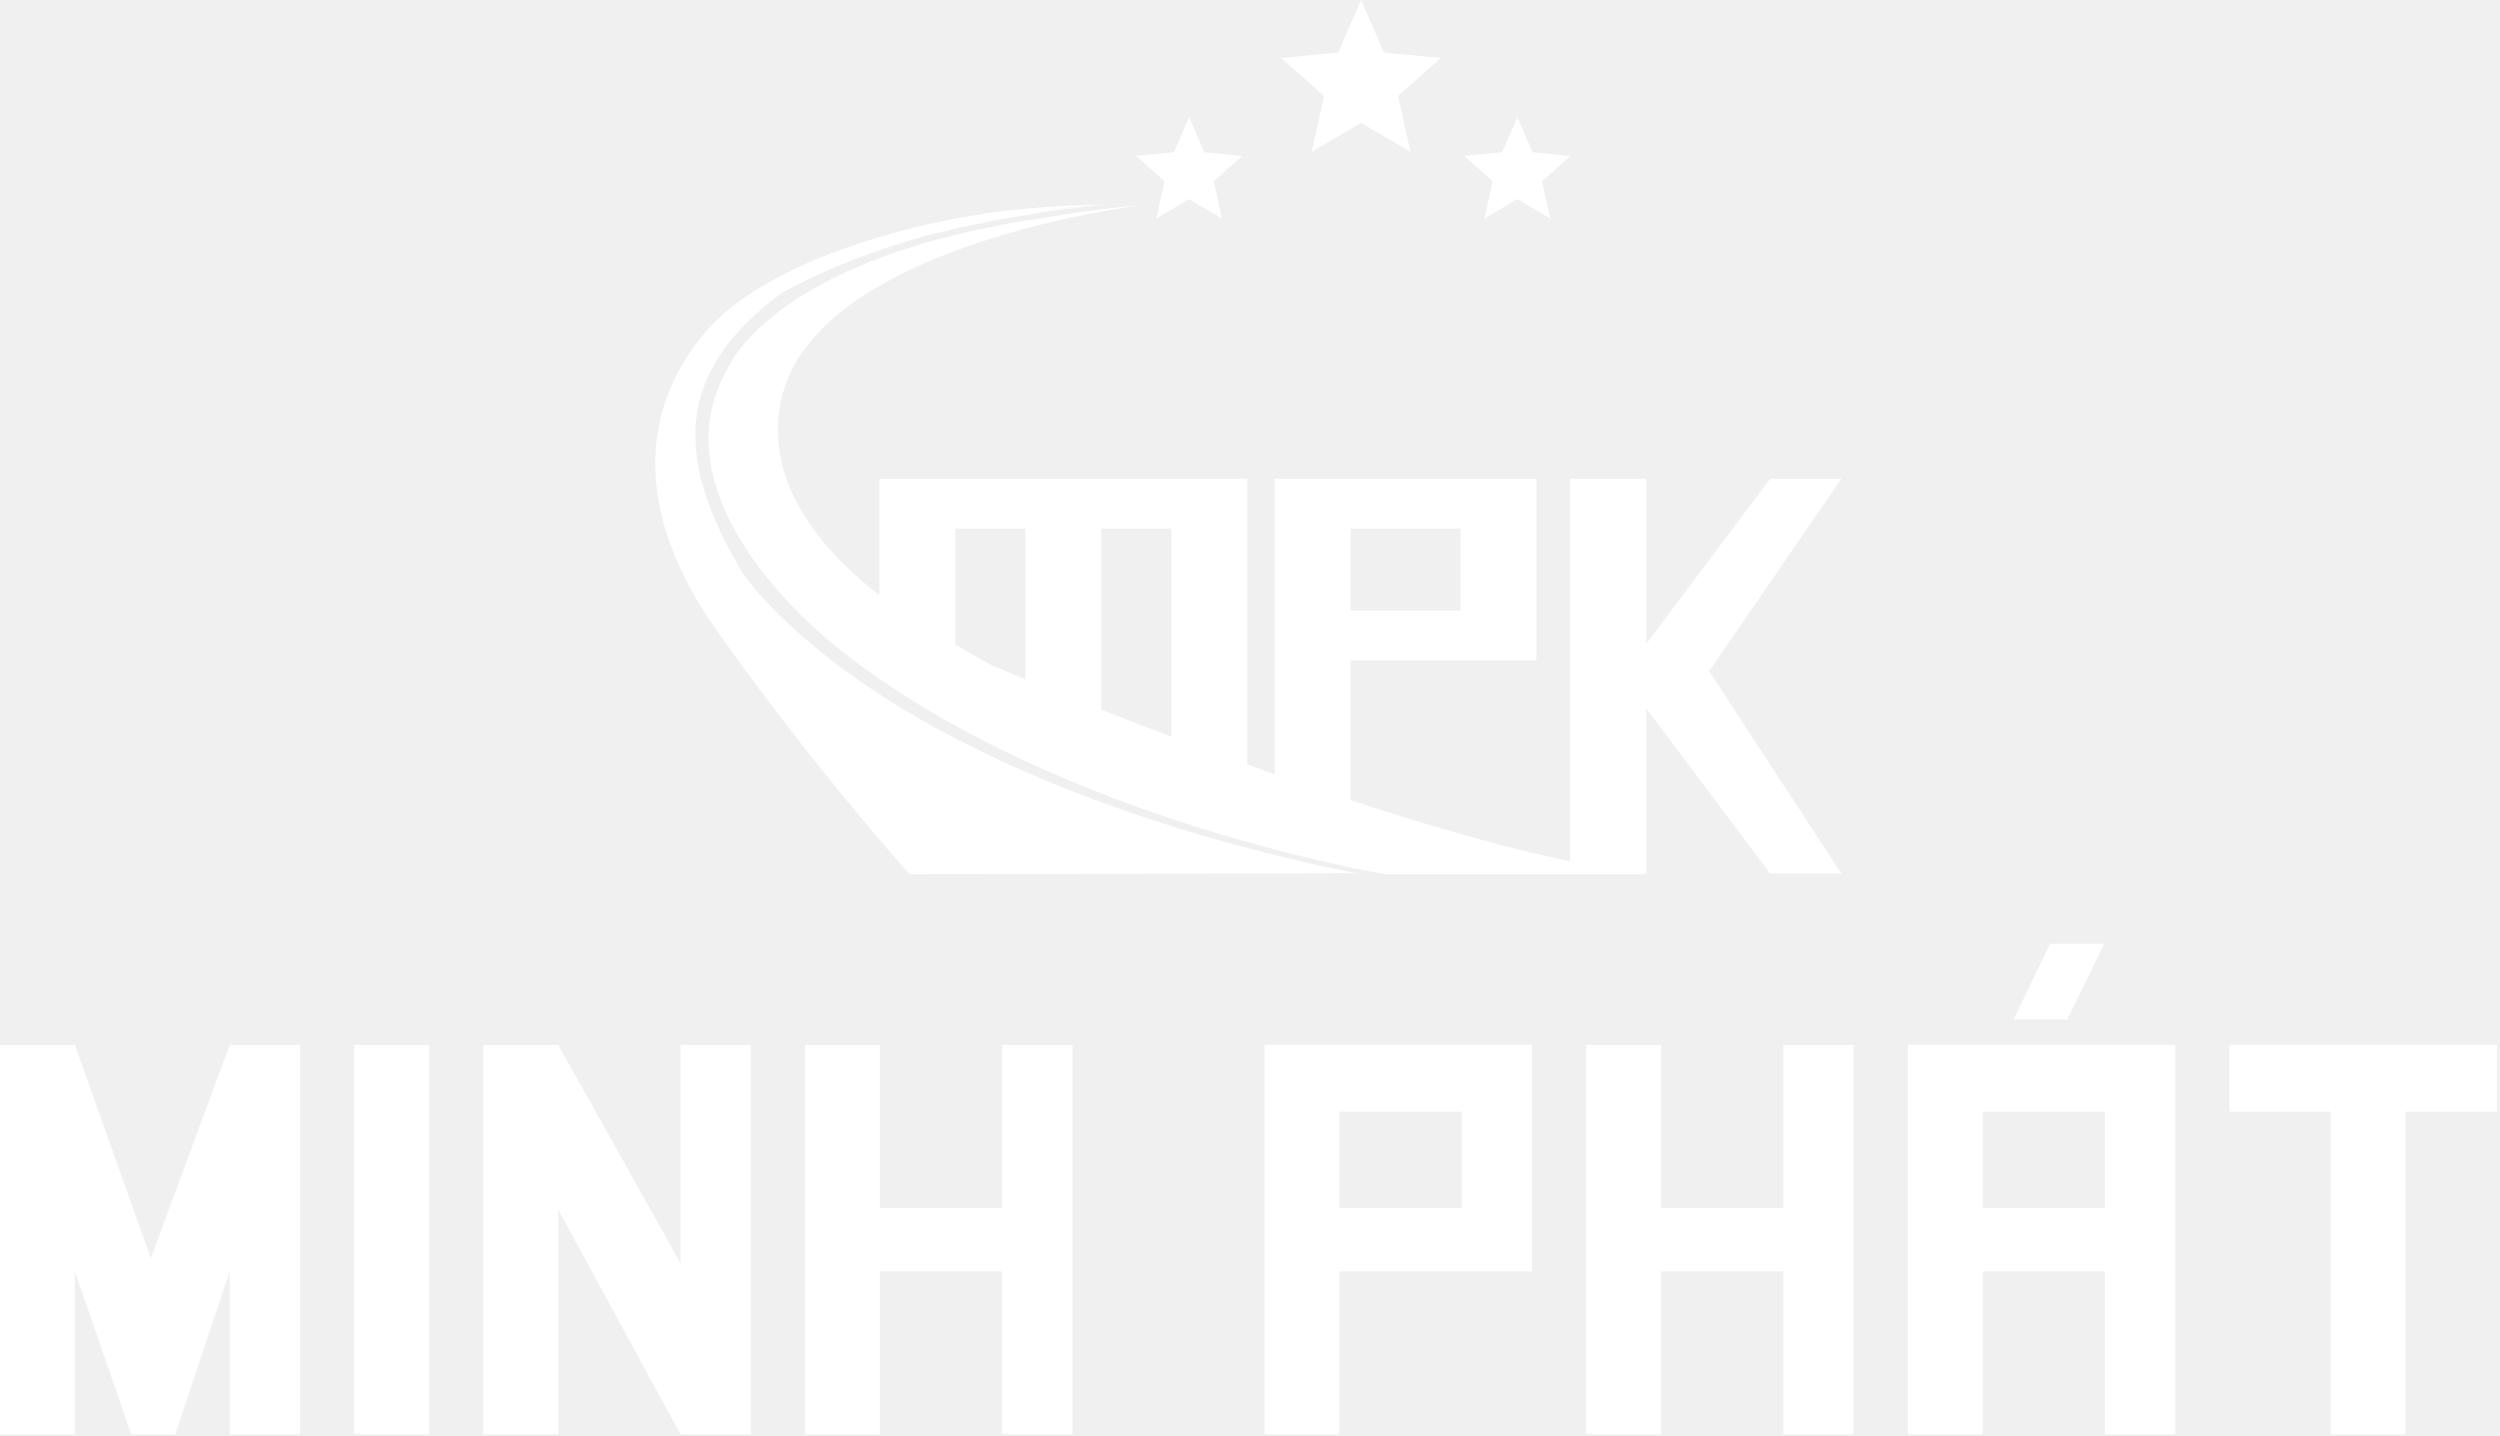
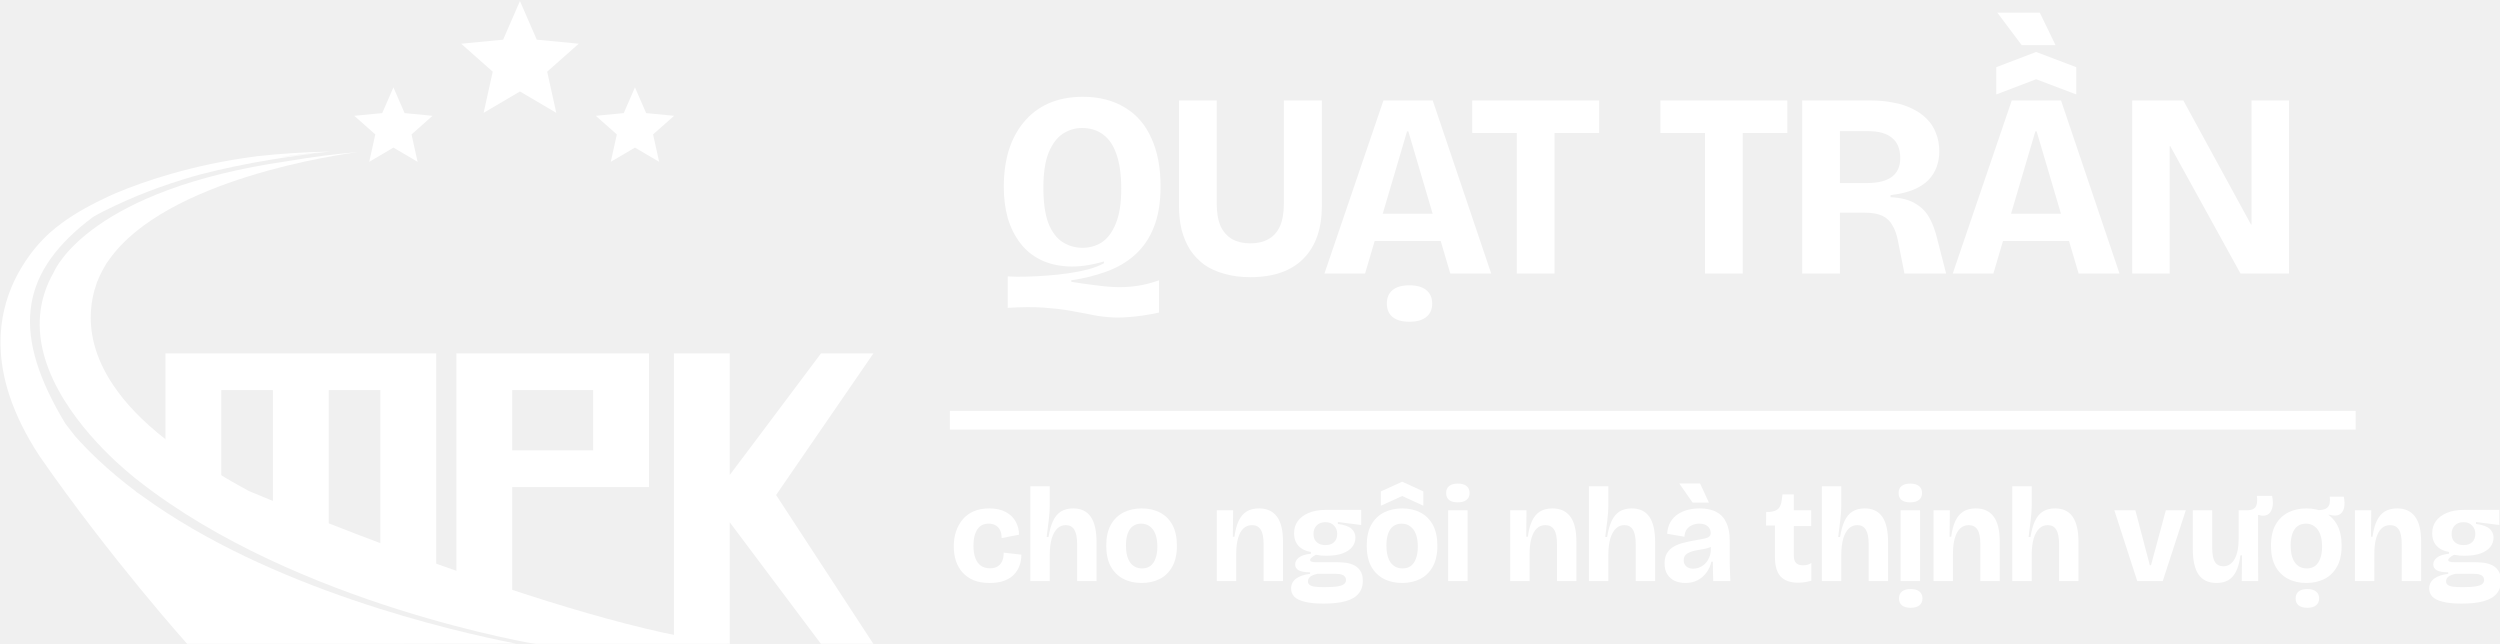
- <svg xmlns="http://www.w3.org/2000/svg" width="702" height="403" viewBox="0 0 702 403" fill="none">
-   <path d="M302.173 204.243C302.173 204.243 302.173 204.275 302.209 204.275V204.243H302.173ZM302.173 204.243C302.173 204.243 302.173 204.275 302.209 204.275V204.243H302.173Z" fill="white" />
-   <path d="M302.208 204.243V204.275C302.172 204.275 302.172 204.243 302.172 204.243H302.208Z" fill="white" />
-   <path d="M302.208 204.243V204.275C302.172 204.275 302.172 204.243 302.172 204.243H302.208Z" fill="white" />
-   <path d="M302.982 210.339C302.569 209.959 302.017 209.442 301.396 208.826C301.913 209.306 302.429 209.822 302.982 210.339Z" fill="white" />
-   <path d="M301.777 210.335C302.053 210.575 302.33 210.852 302.606 211.092C302.466 210.956 302.157 210.715 301.777 210.335Z" fill="white" />
-   <path d="M302.208 204.243V204.275C302.172 204.275 302.172 204.243 302.172 204.243H302.208Z" fill="white" />
-   <path d="M302.982 210.339C302.569 209.959 302.017 209.442 301.396 208.826C301.913 209.306 302.429 209.822 302.982 210.339Z" fill="white" />
-   <path d="M301.777 210.335C302.053 210.575 302.33 210.852 302.606 211.092C302.466 210.956 302.157 210.715 301.777 210.335Z" fill="white" />
-   <path d="M301.398 208.824C302.019 209.445 302.567 209.961 302.984 210.337C302.431 209.825 301.915 209.308 301.398 208.824Z" fill="white" />
-   <path d="M344.139 46.269C343.86 46.31 343.562 46.37 343.26 46.429Z" fill="white" />
-   <path d="M266.378 57.436C266.326 57.436 266.274 57.445 266.222 57.449C266.314 57.44 266.378 57.436 266.378 57.436Z" fill="white" />
-   <path d="M266.205 57.436C266.205 57.436 266.137 57.476 266.033 57.476L266.069 57.436H266.205Z" fill="white" />
-   <path d="M333.914 32.943L338.186 42.76L348.844 43.791L340.828 50.891L343.139 61.341L333.914 55.915L324.689 61.341L327 50.891L318.984 43.791L329.642 42.76L333.914 32.943Z" fill="white" />
-   <path d="M382.193 -0L388.612 14.744L404.616 16.291L392.58 26.953L396.054 42.652L382.193 34.5L368.332 42.652L371.806 26.953L359.77 16.291L375.774 14.744L382.193 -0Z" fill="white" />
-   <path d="M426.07 32.943L430.342 42.76L441 43.791L432.984 50.891L435.299 61.341L426.07 55.915L416.845 61.341L419.156 50.891L411.14 43.791L421.798 42.76L426.07 32.943Z" fill="white" />
-   <path d="M380.84 245.21C355.572 240.244 286.883 224.286 238.296 189.01C237.55 188.513 236.803 187.975 236.062 187.443C235.921 187.368 235.781 187.288 235.64 187.137C235.597 187.097 235.597 187.097 235.548 187.061C235.548 187.061 235.505 187.021 235.505 186.986C230.474 183.205 225.681 179.198 221.17 174.959C218.146 172.097 215.214 169.115 212.466 166.022C212.185 165.72 208.836 161.366 208.788 161.291C188.497 127.692 190.872 104.975 216.885 84.241C216.978 84.206 217.026 84.126 217.118 84.091C217.773 83.554 218.422 83.061 219.076 82.564C219.211 82.449 219.352 82.333 219.542 82.258C220.613 81.645 221.727 80.997 222.89 80.425C223.123 80.31 223.355 80.199 223.588 80.083C234.85 74.394 246.486 70.116 257.516 66.907C258.397 66.641 259.285 66.415 260.166 66.184C278.412 61.413 296.61 58.933 308.056 57.668C302.1 58.205 296.469 58.853 291.071 59.581C291.86 59.425 292.607 59.314 293.348 59.199C295.117 58.968 296.794 58.737 298.379 58.547C300.515 58.32 302.474 58.129 304.102 57.939H304.243C306.428 57.748 308.056 57.592 309.079 57.517C309.268 57.517 309.403 57.517 309.544 57.477H309.733H309.776L309.825 57.441H309.684C299.542 57.632 290.373 58.28 282.367 59.159C282.086 59.159 281.761 59.199 281.485 59.274C256.726 62.443 237.971 69.122 228.197 73.209C227.169 73.666 226.287 74.048 225.449 74.429C218.936 77.447 212.839 80.731 207.484 84.663C205.856 85.848 204.319 87.068 202.832 88.404C201.993 89.132 201.112 90.011 200.225 90.925C199.716 91.458 199.202 92.034 198.645 92.607C197.623 93.787 196.503 95.123 195.432 96.539C194.923 97.262 194.361 98.025 193.852 98.789C193.62 99.135 193.338 99.476 193.154 99.858C185.889 110.931 180.074 127.883 187.334 150.254C187.382 150.33 187.382 150.409 187.426 150.525C189.801 157.701 193.522 165.453 198.97 173.735C225.963 212.641 255.404 245.476 255.404 245.476L380.84 245.21Z" fill="white" />
-   <path d="M462.24 245.287C401.694 239.139 278.877 186.985 278.877 186.985H278.829C277.201 186.107 275.621 185.228 274.085 184.349C273.479 184.043 272.922 183.737 272.316 183.355C262.958 177.972 254.627 172.629 247.276 167.437C238.063 160.296 231.593 153.347 227.169 146.783C219.633 135.671 217.913 125.708 218.562 117.729C218.605 117.573 218.605 117.423 218.605 117.267C218.654 116.62 218.703 116.007 218.795 115.399C218.887 114.822 218.979 114.29 219.076 113.717C219.168 113.184 219.26 112.648 219.401 112.115C219.541 111.618 219.676 111.121 219.774 110.624V110.588V110.509C219.817 110.358 219.866 110.242 219.909 110.091C219.909 110.051 219.909 110.051 219.958 110.012C220.191 109.253 220.423 108.525 220.656 107.837C220.748 107.415 220.888 106.998 221.121 106.617C221.586 105.432 222.1 104.287 222.706 103.142C222.982 102.569 223.263 102.072 223.544 101.615C224.193 100.39 224.799 99.516 225.173 99.059C225.265 98.944 225.357 98.828 225.448 98.673C247.184 67.901 313.13 58.586 320.341 57.632C311.269 58.395 302.609 59.54 294.608 60.916C294.186 60.991 293.813 61.031 293.397 61.107C218.936 71.908 205.158 101.54 204.368 103.408C204.319 103.448 204.319 103.483 204.319 103.483C201.296 108.756 199.667 114.099 199.153 119.331C196.784 142.732 216.188 164.65 228.013 175.682C229.176 176.752 230.29 177.746 231.269 178.585C232.108 179.312 232.989 180.036 233.779 180.724C234.991 181.753 235.872 182.477 236.387 182.823C236.57 182.974 236.711 183.089 236.803 183.129V183.165C297.21 230.507 389.095 245.476 389.095 245.476H462.192" fill="white" />
-   <path d="M462.241 245.287H440.936V134.435H462.241V180.829L497.056 134.435H517.049L479.919 188.471L517.049 245.287H497.056L462.241 198.893V245.287Z" fill="white" />
-   <path d="M410.123 171.436H379.241V148.436H410.123V171.436ZM410.123 134.436H379.241H358.192H357.936V234.436H379.241V198.894V185.436H410.123H431.428V179.577V177.295V171.436V164.091V155.781V148.436V142.577V140.295V134.436H410.123Z" fill="white" />
-   <path d="M268.241 180.83V148.436H287.936V211.436H309.241V198.893V180.83V148.436H328.936V226.436H350.241V198.893V180.83V134.436H350.191H328.936H309.241H287.936H268.241H246.985H246.936V187.436H268.241V180.83Z" fill="white" />
-   <path d="M21.021 402.777H0V293.409H21.021L42.346 353.348L64.512 293.409H84.235V402.777H64.512V357.004L49.201 402.777H36.861L21.021 357.004V402.777Z" fill="white" />
-   <path d="M120.489 402.778H99.468V293.41H120.489V402.778Z" fill="white" />
-   <path d="M156.742 402.777H135.721V293.409H156.742L191.092 354.718V293.409H210.819V402.777H191.092L156.742 339.639V402.777Z" fill="white" />
-   <path d="M247.069 402.777H226.048V293.409H247.069V339.182H281.419V293.409H301.142V402.777H281.419V357.004H247.069V402.777Z" fill="white" />
-   <path d="M376.089 339.184H410.439V312.145H376.089V339.184ZM376.089 402.778H355.068V293.407H430.162V357.005H376.089V402.778Z" fill="white" />
-   <path d="M466.418 402.777H445.397V293.409H466.418V339.182H500.768V293.409H520.495V402.777H500.768V357.004H466.418V402.777Z" fill="white" />
-   <path d="M575.682 265L565.428 286.249H580.511L590.865 265H575.682ZM556.747 339.181H591.097V312.142H556.747V339.181ZM591.093 357.003H556.747V402.776H535.727V293.408H610.821V402.776H591.093V357.003Z" fill="white" />
-   <path d="M654.462 312.144H626.054V293.406H701.152V312.144H675.483V402.777H654.462V312.144Z" fill="white" />
+ <svg xmlns="http://www.w3.org/2000/svg" width="1165" height="300" viewBox="0 0 1165 300" fill="none">
+   <mask id="mask0_2557_2" style="mask-type:alpha" maskUnits="userSpaceOnUse" x="0" y="0" width="1165" height="300">
+     <path d="M0 0H1165V300H0V0Z" fill="#D9D9D9" />
+   </mask>
+   <g mask="url(#mask0_2557_2)">
+     <mask id="mask1_2557_2" style="mask-type:luminance" maskUnits="userSpaceOnUse" x="-414" y="-830" width="2000" height="2000">
+       <path d="M-414 -830H1586V1170H-414V-830Z" fill="white" />
+     </mask>
+     <g mask="url(#mask1_2557_2)">
+       <path d="M144.562 249.941C144.562 249.941 144.562 249.98 144.606 249.98V249.941H144.562ZM144.562 249.941C144.562 249.941 144.562 249.98 144.606 249.98V249.941H144.562Z" fill="white" />
+       <path d="M144.606 249.941V249.98C144.562 249.98 144.562 249.941 144.562 249.941H144.606Z" fill="white" />
+       <path d="M144.606 249.941V249.98C144.562 249.98 144.562 249.941 144.562 249.941H144.606Z" fill="white" />
+       <path d="M145.552 257.386C145.048 256.922 144.373 256.29 143.614 255.538C144.246 256.125 144.876 256.754 145.552 257.386Z" fill="white" />
+       <path d="M144.079 257.382C144.416 257.675 144.755 258.014 145.091 258.306C144.92 258.14 144.543 257.846 144.079 257.382Z" fill="white" />
+       <path d="M144.606 249.941V249.98C144.562 249.98 144.562 249.941 144.562 249.941H144.606Z" fill="white" />
+       <path d="M145.552 257.386C145.048 256.922 144.373 256.29 143.614 255.538C144.246 256.125 144.876 256.754 145.552 257.386Z" fill="white" />
+       <path d="M144.079 257.382C144.416 257.675 144.755 258.014 145.091 258.306C144.92 258.14 144.543 257.846 144.079 257.382Z" fill="white" />
+       <path d="M143.617 255.536C144.376 256.294 145.045 256.925 145.555 257.384C144.879 256.758 144.249 256.126 143.617 255.536Z" fill="white" />
+       <path d="M195.819 56.994C195.478 57.044 195.114 57.118 194.746 57.188Z" fill="white" />
+       <path d="M100.843 70.633C100.779 70.633 100.716 70.644 100.652 70.649C100.764 70.638 100.843 70.633 100.843 70.633Z" fill="white" />
+       <path d="M100.633 70.633C100.633 70.633 100.55 70.682 100.422 70.682L100.466 70.633H100.633Z" fill="white" />
+       <path d="M183.331 40.718L188.549 52.708L201.566 53.967L191.775 62.639L194.598 75.403L183.331 68.775L172.065 75.403L174.887 62.639L165.097 53.967L178.114 52.708L183.331 40.718Z" fill="white" />
+       <path d="M242.297 0.482L250.137 18.49L269.683 20.379L254.983 33.402L259.226 52.577L242.297 42.619L225.367 52.577L229.61 33.402L214.91 20.379L234.457 18.49L242.297 0.482Z" fill="white" />
+       <path d="M295.889 40.718L301.106 52.708L314.124 53.967L304.333 62.639L307.161 75.403L295.889 68.775L284.622 75.403L287.445 62.639L277.654 53.967L290.672 52.708L295.889 40.718Z" fill="white" />
+       <path d="M240.646 299.977C209.785 293.912 125.889 274.421 66.545 231.336C65.634 230.728 64.722 230.072 63.817 229.421C63.645 229.33 63.474 229.232 63.301 229.048C63.249 228.998 63.249 228.998 63.189 228.954C63.189 228.954 63.137 228.906 63.137 228.864C56.991 224.245 51.138 219.352 45.627 214.173C41.934 210.678 38.353 207.036 34.997 203.258C34.654 202.889 30.563 197.572 30.505 197.48C5.722 156.442 8.622 128.697 40.394 103.372C40.507 103.329 40.566 103.232 40.679 103.189C41.479 102.533 42.271 101.932 43.07 101.324C43.235 101.184 43.407 101.042 43.639 100.95C44.947 100.201 46.309 99.41 47.729 98.712C48.013 98.572 48.297 98.436 48.581 98.294C62.337 91.345 76.549 86.12 90.021 82.201C91.097 81.876 92.181 81.6 93.257 81.318C115.542 75.49 137.769 72.461 151.749 70.917C144.474 71.573 137.597 72.364 131.003 73.253C131.967 73.062 132.879 72.926 133.785 72.786C135.946 72.505 137.994 72.222 139.93 71.99C142.538 71.713 144.931 71.48 146.919 71.248H147.091C149.761 71.014 151.749 70.824 152.998 70.732C153.229 70.732 153.394 70.732 153.566 70.684H153.797H153.85L153.91 70.64H153.737C141.35 70.873 130.151 71.664 120.373 72.737C120.03 72.737 119.633 72.786 119.295 72.878C89.055 76.749 66.149 84.906 54.21 89.898C52.955 90.456 51.878 90.922 50.854 91.388C42.899 95.074 35.453 99.085 28.911 103.888C26.923 105.336 25.046 106.825 23.23 108.457C22.206 109.346 21.13 110.42 20.046 111.536C19.425 112.188 18.797 112.89 18.117 113.59C16.867 115.032 15.501 116.664 14.191 118.393C13.57 119.276 12.883 120.208 12.262 121.141C11.979 121.564 11.634 121.98 11.41 122.446C2.537 135.97 -4.566 156.676 4.301 184C4.359 184.092 4.359 184.189 4.414 184.33C7.314 193.096 11.859 202.564 18.513 212.678C51.482 260.198 87.441 300.302 87.441 300.302L240.646 299.977Z" fill="white" />
+       <path d="M340.067 300.071C266.117 292.562 116.111 228.862 116.111 228.862H116.052C114.063 227.79 112.133 226.716 110.257 225.643C109.517 225.268 108.837 224.895 108.097 224.428C96.667 217.854 86.492 211.328 77.513 204.987C66.261 196.264 58.359 187.778 52.955 179.76C43.751 166.188 41.651 154.019 42.443 144.274C42.495 144.083 42.495 143.9 42.495 143.71C42.555 142.919 42.615 142.171 42.727 141.428C42.84 140.723 42.952 140.074 43.071 139.374C43.183 138.723 43.295 138.068 43.468 137.418C43.639 136.81 43.803 136.203 43.923 135.596V135.552V135.455C43.976 135.271 44.036 135.13 44.088 134.946C44.088 134.896 44.088 134.896 44.148 134.848C44.432 133.922 44.716 133.032 45 132.192C45.112 131.676 45.284 131.167 45.568 130.702C46.136 129.255 46.764 127.856 47.504 126.458C47.841 125.758 48.184 125.151 48.528 124.592C49.32 123.096 50.06 122.028 50.517 121.471C50.629 121.33 50.743 121.188 50.853 120.999C77.401 83.415 157.947 72.038 166.753 70.872C155.673 71.804 145.096 73.203 135.324 74.883C134.808 74.975 134.353 75.024 133.845 75.116C42.9 88.308 26.071 124.502 25.107 126.783C25.047 126.831 25.047 126.874 25.047 126.874C21.355 133.315 19.365 139.84 18.737 146.231C15.844 174.812 39.543 201.583 53.985 215.056C55.407 216.363 56.767 217.578 57.963 218.603C58.988 219.491 60.064 220.375 61.028 221.215C62.509 222.472 63.585 223.356 64.213 223.779C64.437 223.963 64.609 224.103 64.721 224.152V224.196C138.501 282.019 250.729 300.302 250.729 300.302H340.008" fill="white" />
+       <path d="M340.066 300.071H314.045V164.679H340.066V221.343L382.589 164.679H407.008L361.658 230.677L407.008 300.071H382.589L340.066 243.406V300.071Z" fill="white" />
+       <path d="M276.41 209.871H238.691V181.779H276.41V209.871ZM276.41 164.679H238.691H212.982H212.67V286.817H238.691V243.407V226.969H276.41H302.431V219.813V217.027V209.871V200.899V190.749V181.779V174.623V171.835V164.679H276.41Z" fill="white" />
+       <path d="M103.118 221.344V181.779H127.173V258.726H153.195V243.406V221.344V181.779H177.25V277.047H203.271V243.406V221.344V164.679H203.21H177.25H153.195H127.173H103.118H77.157H77.097V229.412H103.118V221.344Z" fill="white" />
+     </g>
+     <path d="M993.61 127.456V46.82H1017.43L1048.96 104.609H1049.2V46.82H1066.67V127.456H1044.07L1011.33 68.079H1011.08V127.456H993.61Z" fill="white" />
+     <path d="M909.983 127.456L937.473 46.82H960.442L987.687 127.456H968.628L949.079 61.237H948.469L928.921 127.456H909.983ZM924.767 112.306V99.6H975.103V112.306H924.767ZM930.264 44.01V31.304L948.835 24.218L967.528 31.304V44.01L948.835 36.924L930.264 44.01ZM942.116 21.041L930.753 5.892H950.546L957.876 21.041H942.116Z" fill="white" />
+     <path d="M839.817 127.456V46.82H871.949C875.615 46.82 879.036 47.146 882.212 47.798C885.47 48.368 888.402 49.304 891.009 50.608C893.615 51.83 895.855 53.377 897.728 55.25C899.683 57.124 901.149 59.364 902.127 61.97C903.186 64.495 903.715 67.386 903.715 70.644C903.715 73.088 903.308 75.45 902.493 77.731C901.679 80.011 900.376 82.088 898.584 83.962C896.792 85.754 894.43 87.26 891.498 88.482C888.565 89.622 885.063 90.437 880.99 90.926V91.903C886.04 92.147 889.95 93.165 892.719 94.957C895.57 96.668 897.728 98.908 899.195 101.677C900.661 104.365 901.801 107.419 902.616 110.84L906.892 127.456H887.466L884.411 112.062C883.841 109.211 882.986 106.849 881.846 104.976C880.787 103.021 879.239 101.555 877.203 100.577C875.167 99.6 872.438 99.111 869.017 99.111H857.411V127.456H839.817ZM857.411 85.305H869.995C875.045 85.305 878.873 84.369 881.479 82.496C884.167 80.541 885.511 77.609 885.511 73.699C885.511 69.463 884.248 66.328 881.724 64.291C879.28 62.174 875.533 61.115 870.483 61.115H857.411V85.305Z" fill="white" />
+     <path d="M794.525 127.456V46.82H812.118V127.456H794.525ZM773.755 61.97V46.82H832.888V61.97H773.755Z" fill="white" />
+     <path d="M706.83 127.456V46.82H724.424V127.456H706.83ZM686.061 61.97V46.82H745.193V61.97H686.061Z" fill="white" />
+     <path d="M617.191 127.456L644.681 46.82H667.65L694.895 127.456H675.836L656.288 61.237H655.677L636.129 127.456H617.191ZM631.975 112.306V99.6H682.311V112.306H631.975ZM656.776 149.936C653.355 149.936 650.749 149.203 648.957 147.737C647.165 146.271 646.269 144.194 646.269 141.506C646.269 138.737 647.165 136.619 648.957 135.153C650.749 133.687 653.355 132.954 656.776 132.954C660.197 132.954 662.804 133.687 664.595 135.153C666.469 136.619 667.405 138.737 667.405 141.506C667.405 144.194 666.469 146.271 664.595 147.737C662.804 149.203 660.197 149.936 656.776 149.936Z" fill="white" />
+     <path d="M582.635 129.166C578.155 129.166 574.123 128.637 570.54 127.578C566.956 126.601 563.82 125.175 561.132 123.302C558.526 121.347 556.327 119.026 554.535 116.338C552.824 113.569 551.521 110.474 550.625 107.053C549.811 103.632 549.403 99.926 549.403 95.935V46.82H566.997V94.957C566.997 99.193 567.607 102.695 568.829 105.464C570.132 108.152 571.924 110.148 574.205 111.451C576.567 112.754 579.377 113.406 582.635 113.406C585.974 113.406 588.784 112.754 591.065 111.451C593.427 110.148 595.219 108.152 596.441 105.464C597.663 102.695 598.273 99.193 598.273 94.957V46.82H615.989V95.935C615.989 106.523 613.138 114.709 607.437 120.492C601.735 126.275 593.468 129.166 582.635 129.166Z" fill="white" />
+     <path d="M540.093 145.661C534.718 146.801 530.075 147.493 526.165 147.738C522.337 148.063 518.957 148.063 516.025 147.738C513.093 147.493 510.201 147.045 507.35 146.394C504.5 145.824 501.405 145.253 498.065 144.683C494.726 144.113 490.775 143.665 486.214 143.339C481.653 143.014 476.114 143.054 469.598 143.461V128.8C472.123 128.963 474.933 129.004 478.028 128.923C481.123 128.841 484.381 128.678 487.802 128.434C491.223 128.19 494.603 127.823 497.943 127.334C501.282 126.846 504.377 126.235 507.228 125.502C510.079 124.687 512.482 123.751 514.437 122.692V121.836C508.328 123.628 502.789 124.402 497.821 124.158C492.852 123.913 488.495 122.855 484.748 120.981C481.001 119.108 477.865 116.501 475.34 113.162C472.816 109.823 470.901 105.954 469.598 101.555C468.377 97.157 467.766 92.311 467.766 87.016C467.766 80.826 468.539 75.165 470.087 70.034C471.716 64.903 474.078 60.504 477.173 56.839C480.268 53.093 484.096 50.201 488.658 48.165C493.3 46.129 498.635 45.11 504.663 45.11C512.237 45.11 518.753 46.78 524.211 50.12C529.668 53.377 533.781 58.142 536.55 64.414C539.401 70.604 540.826 78.098 540.826 86.894C540.826 94.388 539.768 100.741 537.65 105.954C535.614 111.085 532.722 115.32 528.975 118.66C525.31 121.999 520.912 124.606 515.781 126.479C510.731 128.352 505.192 129.737 499.165 130.633L499.287 131.366C504.011 132.099 508.165 132.669 511.749 133.077C515.414 133.565 518.753 133.81 521.767 133.81C524.862 133.81 527.876 133.565 530.808 133.077C533.74 132.588 536.835 131.773 540.093 130.633V145.661ZM504.418 115.483C507.758 115.483 510.771 114.628 513.459 112.918C516.147 111.126 518.305 108.234 519.934 104.243C521.645 100.171 522.5 94.754 522.5 87.994C522.5 81.478 521.767 76.143 520.301 71.989C518.916 67.835 516.839 64.74 514.07 62.704C511.382 60.667 508.083 59.649 504.174 59.649C500.997 59.649 498.024 60.545 495.255 62.337C492.567 64.129 490.368 67.061 488.658 71.134C487.029 75.206 486.214 80.663 486.214 87.505C486.214 94.347 486.988 99.845 488.535 103.999C490.164 108.071 492.364 111.004 495.133 112.795C497.984 114.587 501.079 115.483 504.418 115.483Z" fill="white" />
+     <path d="M1147.16 281.281C1143.47 281.281 1140.52 280.988 1138.3 280.401C1136.08 279.857 1134.47 279.061 1133.46 278.013C1132.5 276.966 1132.01 275.71 1132.01 274.243C1132.01 272.4 1132.75 270.892 1134.21 269.719C1135.72 268.546 1137.94 267.771 1140.87 267.394V266.703C1138.61 266.703 1136.87 266.41 1135.66 265.823C1134.49 265.195 1133.9 264.252 1133.9 262.996C1133.9 261.823 1134.47 260.775 1135.6 259.854C1136.73 258.932 1138.61 258.325 1141.25 258.032V257.215C1138.82 256.838 1136.89 255.895 1135.47 254.387C1134.09 252.837 1133.4 250.868 1133.4 248.481C1133.4 246.344 1133.96 244.48 1135.09 242.888C1136.27 241.254 1137.94 239.977 1140.12 239.055C1142.34 238.092 1145 237.61 1148.1 237.61H1164.69V244.648L1153.82 243.265V244.145C1156.88 244.564 1158.99 245.318 1160.17 246.407C1161.38 247.496 1161.99 248.858 1161.99 250.491C1161.99 252.125 1161.48 253.591 1160.48 254.89C1159.47 256.147 1157.97 257.152 1155.96 257.906C1153.94 258.618 1151.45 258.974 1148.48 258.974C1147.77 258.974 1147.01 258.953 1146.22 258.911C1145.46 258.828 1144.58 258.702 1143.58 258.534C1142.7 258.995 1142.03 259.435 1141.57 259.854C1141.1 260.231 1140.87 260.608 1140.87 260.985C1140.87 261.236 1141 261.446 1141.25 261.613C1141.54 261.739 1141.9 261.844 1142.32 261.927C1142.78 261.969 1143.28 261.99 1143.83 261.99H1153.57C1154.41 261.99 1155.47 262.053 1156.77 262.179C1158.11 262.263 1159.43 262.577 1160.73 263.121C1162.07 263.624 1163.18 264.483 1164.06 265.698C1164.98 266.871 1165.44 268.525 1165.44 270.662C1165.44 273.091 1164.77 275.081 1163.43 276.631C1162.13 278.223 1160.12 279.396 1157.4 280.15C1154.72 280.904 1151.31 281.281 1147.16 281.281ZM1147.47 273.615C1150.24 273.615 1152.33 273.489 1153.76 273.238C1155.22 272.987 1156.23 272.61 1156.77 272.107C1157.32 271.646 1157.59 271.06 1157.59 270.347C1157.59 269.635 1157.4 269.07 1157.02 268.651C1156.69 268.232 1156.23 267.939 1155.64 267.771C1155.1 267.562 1154.53 267.457 1153.94 267.457C1153.36 267.415 1152.86 267.394 1152.44 267.394H1144.27C1142.63 267.771 1141.48 268.253 1140.81 268.839C1140.18 269.426 1139.87 270.117 1139.87 270.913C1139.87 271.667 1140.16 272.233 1140.75 272.61C1141.34 273.028 1142.19 273.301 1143.33 273.426C1144.5 273.552 1145.88 273.615 1147.47 273.615ZM1148.04 254.01C1149.8 254.01 1151.14 253.549 1152.06 252.628C1153.02 251.664 1153.5 250.387 1153.5 248.795C1153.5 247.203 1153 245.904 1152 244.899C1151.03 243.852 1149.69 243.328 1147.97 243.328C1146.26 243.328 1144.9 243.852 1143.89 244.899C1142.93 245.904 1142.45 247.203 1142.45 248.795C1142.45 249.842 1142.65 250.764 1143.07 251.559C1143.53 252.314 1144.18 252.921 1145.02 253.382C1145.86 253.801 1146.86 254.01 1148.04 254.01Z" fill="white" />
+     <path d="M1097.39 270.788V252V237.799H1105L1104.87 250.115H1105.62C1106 247.14 1106.65 244.69 1107.57 242.763C1108.49 240.794 1109.73 239.328 1111.28 238.364C1112.87 237.401 1114.8 236.919 1117.06 236.919C1120.75 236.919 1123.53 238.197 1125.42 240.752C1127.3 243.265 1128.25 247.161 1128.25 252.439V270.788H1119.2V253.445C1119.2 250.429 1118.76 248.229 1117.88 246.847C1117 245.423 1115.64 244.711 1113.79 244.711C1112.24 244.711 1110.92 245.213 1109.83 246.219C1108.75 247.224 1107.91 248.732 1107.32 250.743C1106.73 252.712 1106.44 255.183 1106.44 258.158V270.788H1097.39Z" fill="white" />
+     <path d="M1085.54 239.872H1081.52L1079.89 237.736C1081.82 237.736 1083.2 237.463 1084.04 236.919C1084.92 236.332 1085.44 235.557 1085.61 234.594C1085.77 233.63 1085.8 232.583 1085.67 231.452H1092.2C1092.62 233.463 1092.67 235.201 1092.33 236.668C1092 238.134 1091.26 239.181 1090.13 239.809C1089.04 240.396 1087.51 240.417 1085.54 239.872ZM1074.74 271.667C1071.51 271.667 1068.66 271.018 1066.19 269.719C1063.72 268.421 1061.77 266.494 1060.35 263.938C1058.96 261.341 1058.27 258.116 1058.27 254.262C1058.27 250.324 1058.99 247.077 1060.41 244.522C1061.88 241.967 1063.84 240.061 1066.32 238.804C1068.83 237.547 1071.66 236.919 1074.8 236.919C1078.02 236.919 1080.87 237.568 1083.35 238.867C1085.82 240.165 1087.74 242.092 1089.13 244.648C1090.51 247.203 1091.2 250.429 1091.2 254.325C1091.2 258.304 1090.47 261.572 1089 264.127C1087.58 266.682 1085.61 268.588 1083.09 269.845C1080.62 271.06 1077.84 271.667 1074.74 271.667ZM1074.99 264.881C1076.5 264.881 1077.77 264.504 1078.82 263.75C1079.87 262.954 1080.66 261.802 1081.21 260.294C1081.8 258.786 1082.09 256.964 1082.09 254.827C1082.09 252.523 1081.8 250.575 1081.21 248.983C1080.62 247.392 1079.76 246.177 1078.63 245.339C1077.5 244.459 1076.14 244.019 1074.55 244.019C1073.04 244.019 1071.74 244.417 1070.65 245.213C1069.6 245.967 1068.81 247.119 1068.26 248.669C1067.72 250.177 1067.45 252.021 1067.45 254.199C1067.45 257.592 1068.1 260.231 1069.4 262.116C1070.74 263.959 1072.6 264.881 1074.99 264.881ZM1075.18 283.229C1073.42 283.229 1072.08 282.852 1071.15 282.098C1070.23 281.386 1069.77 280.318 1069.77 278.893C1069.77 277.469 1070.23 276.38 1071.15 275.626C1072.12 274.872 1073.46 274.495 1075.18 274.495C1076.98 274.495 1078.34 274.872 1079.26 275.626C1080.22 276.38 1080.71 277.469 1080.71 278.893C1080.71 280.276 1080.22 281.344 1079.26 282.098C1078.34 282.852 1076.98 283.229 1075.18 283.229Z" fill="white" />
+     <path d="M1032.9 271.667C1029.18 271.667 1026.39 270.369 1024.55 267.771C1022.75 265.174 1021.85 261.195 1021.85 255.833V237.799H1030.89V255.33C1030.89 258.346 1031.31 260.524 1032.15 261.865C1033.03 263.205 1034.33 263.876 1036.05 263.876C1037.18 263.876 1038.16 263.603 1039 263.059C1039.88 262.514 1040.63 261.697 1041.26 260.608C1041.89 259.519 1042.37 258.179 1042.71 256.587C1043.04 254.995 1043.21 253.152 1043.21 251.057V237.799H1052.26V256.21L1052.32 270.788H1044.66L1044.78 258.786H1044.03C1043.65 261.802 1043 264.253 1042.08 266.138C1041.16 268.023 1039.94 269.426 1038.43 270.348C1036.93 271.227 1035.08 271.667 1032.9 271.667ZM1052.7 239.998L1046.79 239.432L1046.92 237.799C1048.22 237.799 1049.22 237.61 1049.93 237.233C1050.65 236.856 1051.13 236.353 1051.38 235.725C1051.67 235.097 1051.82 234.385 1051.82 233.589C1051.86 232.793 1051.82 231.955 1051.69 231.075H1058.79C1059.3 233.505 1059.3 235.474 1058.79 236.982C1058.33 238.448 1057.56 239.432 1056.47 239.935C1055.38 240.438 1054.12 240.459 1052.7 239.998Z" fill="white" />
+     <path d="M995.961 270.787L985.279 237.798H995.082L1001.81 263.373H1002.37L1009.28 237.798H1018.58L1007.84 270.787H995.961Z" fill="white" />
+     <path d="M937.725 270.788V252.439V226.614H946.773V235.788C946.773 236.626 946.731 237.652 946.647 238.867C946.564 240.082 946.438 241.359 946.27 242.7C946.103 244.04 945.935 245.381 945.768 246.721C945.6 248.02 945.453 249.193 945.328 250.24H946.207C946.668 247.266 947.359 244.794 948.281 242.825C949.203 240.815 950.438 239.328 951.988 238.364C953.538 237.401 955.423 236.919 957.644 236.919C961.33 236.919 964.074 238.218 965.875 240.815C967.676 243.412 968.577 247.371 968.577 252.691V270.788H959.529V253.508C959.529 250.491 959.089 248.271 958.209 246.847C957.371 245.423 956.052 244.711 954.251 244.711C952.701 244.711 951.381 245.234 950.292 246.281C949.203 247.329 948.344 248.858 947.716 250.869C947.129 252.879 946.815 255.33 946.773 258.22V270.788H937.725Z" fill="white" />
+     <path d="M901.029 270.788V252V237.799H908.632L908.507 250.115H909.261C909.638 247.14 910.287 244.69 911.209 242.763C912.13 240.794 913.366 239.328 914.916 238.364C916.508 237.401 918.435 236.919 920.697 236.919C924.383 236.919 927.169 238.197 929.054 240.752C930.939 243.265 931.882 247.161 931.882 252.439V270.788H922.833V253.445C922.833 250.429 922.394 248.229 921.514 246.847C920.634 245.423 919.273 244.711 917.43 244.711C915.88 244.711 914.56 245.213 913.471 246.219C912.382 247.224 911.544 248.732 910.957 250.743C910.371 252.712 910.078 255.183 910.078 258.158V270.788H901.029Z" fill="white" />
+     <path d="M885.689 270.787V237.798H894.737V270.787H885.689ZM890.15 234.091C888.391 234.091 887.05 233.735 886.128 233.023C885.207 232.269 884.746 231.18 884.746 229.755C884.746 228.331 885.207 227.242 886.128 226.488C887.092 225.734 888.432 225.357 890.15 225.357C891.951 225.357 893.313 225.734 894.234 226.488C895.198 227.242 895.68 228.331 895.68 229.755C895.68 231.138 895.198 232.206 894.234 232.96C893.313 233.714 891.951 234.091 890.15 234.091ZM890.339 283.229C888.579 283.229 887.239 282.852 886.317 282.098C885.395 281.386 884.935 280.318 884.935 278.893C884.935 277.469 885.395 276.38 886.317 275.626C887.28 274.872 888.621 274.495 890.339 274.495C892.14 274.495 893.501 274.872 894.423 275.626C895.386 276.38 895.868 277.469 895.868 278.893C895.868 280.276 895.386 281.344 894.423 282.098C893.501 282.852 892.14 283.229 890.339 283.229Z" fill="white" />
+     <path d="M848.994 270.788V252.439V226.614H858.043V235.788C858.043 236.626 858.001 237.652 857.917 238.867C857.833 240.082 857.707 241.359 857.54 242.7C857.372 244.04 857.205 245.381 857.037 246.721C856.87 248.02 856.723 249.193 856.597 250.24H857.477C857.938 247.266 858.629 244.794 859.551 242.825C860.472 240.815 861.708 239.328 863.258 238.364C864.808 237.401 866.693 236.919 868.913 236.919C872.6 236.919 875.343 238.218 877.145 240.815C878.946 243.412 879.847 247.371 879.847 252.691V270.788H870.798V253.508C870.798 250.491 870.358 248.271 869.479 246.847C868.641 245.423 867.321 244.711 865.52 244.711C863.97 244.711 862.651 245.234 861.561 246.281C860.472 247.329 859.613 248.858 858.985 250.869C858.399 252.879 858.084 255.33 858.043 258.22V270.788H848.994Z" fill="white" />
+     <path d="M837.996 271.541C834.31 271.541 831.566 270.578 829.765 268.651C828.005 266.724 827.126 263.729 827.126 259.665V244.899H822.979L823.041 238.552H824.675C826.56 238.385 827.922 237.861 828.759 236.982C829.597 236.102 830.121 234.699 830.33 232.772L830.645 230.384H835.923V237.798H844.029V245.15H835.923V259.037C835.923 260.587 836.3 261.718 837.054 262.43C837.808 263.1 838.834 263.436 840.133 263.436C840.845 263.436 841.536 263.352 842.206 263.184C842.919 263.017 843.547 262.744 844.091 262.367V270.599C842.835 270.976 841.704 271.227 840.698 271.353C839.693 271.479 838.792 271.541 837.996 271.541Z" fill="white" />
+     <path d="M785.368 271.667C783.609 271.667 781.996 271.353 780.53 270.724C779.064 270.054 777.891 269.049 777.011 267.708C776.131 266.368 775.691 264.629 775.691 262.493C775.691 260.566 776.068 258.995 776.822 257.78C777.577 256.524 778.603 255.518 779.901 254.764C781.242 253.968 782.792 253.361 784.551 252.942C786.311 252.481 788.175 252.083 790.144 251.748C792.029 251.413 793.474 251.141 794.479 250.931C795.485 250.68 796.176 250.366 796.553 249.989C796.972 249.612 797.181 249.067 797.181 248.355C797.181 247.056 796.7 246.009 795.736 245.213C794.815 244.417 793.495 244.019 791.777 244.019C790.73 244.019 789.704 244.229 788.698 244.647C787.693 245.024 786.834 245.653 786.122 246.533C785.452 247.412 785.054 248.606 784.928 250.114L776.885 248.732C777.053 246.554 777.577 244.71 778.456 243.202C779.378 241.694 780.551 240.479 781.975 239.558C783.399 238.636 784.97 237.966 786.688 237.547C788.447 237.128 790.248 236.919 792.092 236.919C795.233 236.919 797.831 237.484 799.883 238.615C801.936 239.704 803.465 241.359 804.47 243.579C805.518 245.758 806.041 248.48 806.041 251.748V257.592C806.041 259.016 806.041 260.482 806.041 261.99C806.083 263.456 806.125 264.923 806.167 266.389C806.251 267.855 806.314 269.321 806.355 270.787H798.375C798.333 269.405 798.291 267.96 798.25 266.452C798.208 264.944 798.187 263.373 798.187 261.739H797.496C797.119 263.54 796.385 265.195 795.296 266.703C794.207 268.211 792.825 269.426 791.149 270.347C789.473 271.227 787.547 271.667 785.368 271.667ZM789.013 265.006C789.85 265.006 790.709 264.86 791.589 264.567C792.469 264.231 793.306 263.75 794.102 263.121C794.898 262.451 795.569 261.592 796.113 260.545C796.7 259.498 797.077 258.262 797.244 256.838V253.822H798.815C798.271 254.366 797.537 254.806 796.616 255.141C795.736 255.476 794.752 255.728 793.663 255.895C792.615 256.063 791.547 256.251 790.458 256.461C789.411 256.67 788.447 256.942 787.567 257.278C786.688 257.613 785.976 258.073 785.431 258.66C784.886 259.246 784.614 260.063 784.614 261.111C784.614 262.325 785.033 263.289 785.871 264.001C786.709 264.671 787.756 265.006 789.013 265.006ZM788.761 234.217L782.541 225.294H792.217L796.365 234.217H788.761Z" fill="white" />
+     <path d="M740.441 270.788V252.439V226.614H749.49V235.788C749.49 236.626 749.448 237.652 749.364 238.867C749.28 240.082 749.155 241.359 748.987 242.7C748.82 244.04 748.652 245.381 748.484 246.721C748.317 248.02 748.17 249.193 748.045 250.24H748.924C749.385 247.266 750.076 244.794 750.998 242.825C751.919 240.815 753.155 239.328 754.705 238.364C756.255 237.401 758.14 236.919 760.36 236.919C764.047 236.919 766.791 238.218 768.592 240.815C770.393 243.412 771.294 247.371 771.294 252.691V270.788H762.246V253.508C762.246 250.491 761.806 248.271 760.926 246.847C760.088 245.423 758.769 244.711 756.967 244.711C755.417 244.711 754.098 245.234 753.009 246.281C751.919 247.329 751.061 248.858 750.432 250.869C749.846 252.879 749.532 255.33 749.49 258.22V270.788H740.441Z" fill="white" />
+     <path d="M703.746 270.788V252V237.799H711.349L711.224 250.115H711.978C712.355 247.14 713.004 244.69 713.926 242.763C714.847 240.794 716.083 239.328 717.633 238.364C719.225 237.401 721.152 236.919 723.414 236.919C727.1 236.919 729.886 238.197 731.771 240.752C733.656 243.265 734.599 247.161 734.599 252.439V270.788H725.55V253.445C725.55 250.429 725.11 248.229 724.231 246.847C723.351 245.423 721.99 244.711 720.146 244.711C718.596 244.711 717.277 245.213 716.188 246.219C715.098 247.224 714.261 248.732 713.674 250.743C713.088 252.712 712.794 255.183 712.794 258.158V270.788H703.746Z" fill="white" />
+     <path d="M674.844 270.787V237.798H683.892V270.787H674.844ZM679.305 234.091C677.546 234.091 676.205 233.735 675.284 233.023C674.362 232.269 673.901 231.18 673.901 229.755C673.901 228.331 674.362 227.242 675.284 226.488C676.247 225.734 677.588 225.357 679.305 225.357C681.107 225.357 682.468 225.734 683.39 226.488C684.353 227.242 684.835 228.331 684.835 229.755C684.835 231.138 684.353 232.206 683.39 232.96C682.468 233.714 681.107 234.091 679.305 234.091Z" fill="white" />
+     <path d="M653.354 271.667C650.128 271.667 647.28 271.018 644.808 269.719C642.336 268.42 640.389 266.493 638.964 263.938C637.582 261.341 636.891 258.115 636.891 254.261C636.891 250.324 637.603 247.077 639.027 244.522C640.493 241.966 642.462 240.06 644.934 238.804C647.447 237.547 650.275 236.919 653.417 236.919C656.642 236.919 659.491 237.568 661.962 238.867C664.434 240.165 666.361 242.092 667.743 244.647C669.126 247.203 669.817 250.428 669.817 254.324C669.817 258.304 669.084 261.571 667.617 264.127C666.193 266.682 664.224 268.588 661.711 269.845C659.239 271.06 656.454 271.667 653.354 271.667ZM653.605 264.881C655.113 264.881 656.391 264.504 657.438 263.75C658.485 262.954 659.281 261.802 659.826 260.294C660.412 258.786 660.706 256.963 660.706 254.827C660.706 252.523 660.412 250.575 659.826 248.983C659.239 247.391 658.381 246.176 657.25 245.339C656.118 244.459 654.757 244.019 653.165 244.019C651.657 244.019 650.359 244.417 649.269 245.213C648.222 245.967 647.426 247.119 646.882 248.669C646.337 250.177 646.065 252.02 646.065 254.199C646.065 257.592 646.714 260.231 648.013 262.116C649.353 263.959 651.217 264.881 653.605 264.881ZM643.488 235.662V229.001L653.417 224.477L663.282 229.001V235.662L653.417 231.138L643.488 235.662Z" fill="white" />
+     <path d="M616.794 281.281C613.108 281.281 610.154 280.988 607.934 280.401C605.714 279.857 604.101 279.061 603.096 278.013C602.132 276.966 601.65 275.71 601.65 274.243C601.65 272.4 602.383 270.892 603.85 269.719C605.358 268.546 607.578 267.771 610.51 267.394V266.703C608.248 266.703 606.51 266.41 605.295 265.823C604.122 265.195 603.535 264.252 603.535 262.996C603.535 261.823 604.101 260.775 605.232 259.854C606.363 258.932 608.248 258.325 610.887 258.032V257.215C608.458 256.838 606.531 255.895 605.106 254.387C603.724 252.837 603.033 250.868 603.033 248.481C603.033 246.344 603.598 244.48 604.729 242.888C605.902 241.254 607.578 239.977 609.756 239.055C611.976 238.092 614.637 237.61 617.736 237.61H634.325V244.648L623.455 243.265V244.145C626.513 244.564 628.628 245.318 629.801 246.407C631.016 247.496 631.623 248.858 631.623 250.491C631.623 252.125 631.121 253.591 630.115 254.89C629.11 256.147 627.602 257.152 625.591 257.906C623.58 258.618 621.088 258.974 618.113 258.974C617.401 258.974 616.647 258.953 615.851 258.911C615.097 258.828 614.218 258.702 613.212 258.534C612.333 258.995 611.662 259.435 611.201 259.854C610.741 260.231 610.51 260.608 610.51 260.985C610.51 261.236 610.636 261.446 610.887 261.613C611.181 261.739 611.537 261.844 611.956 261.927C612.416 261.969 612.919 261.99 613.464 261.99H623.203C624.041 261.99 625.109 262.053 626.408 262.179C627.748 262.263 629.068 262.577 630.367 263.121C631.707 263.624 632.817 264.483 633.697 265.698C634.618 266.871 635.079 268.525 635.079 270.662C635.079 273.091 634.409 275.081 633.068 276.631C631.77 278.223 629.759 279.396 627.036 280.15C624.355 280.904 620.941 281.281 616.794 281.281ZM617.108 273.615C619.873 273.615 621.967 273.489 623.392 273.238C624.858 272.987 625.863 272.61 626.408 272.107C626.952 271.646 627.225 271.06 627.225 270.347C627.225 269.635 627.036 269.07 626.659 268.651C626.324 268.232 625.863 267.939 625.277 267.771C624.732 267.562 624.167 267.457 623.58 267.457C622.994 267.415 622.491 267.394 622.072 267.394H613.903C612.27 267.771 611.118 268.253 610.447 268.839C609.819 269.426 609.505 270.117 609.505 270.913C609.505 271.667 609.798 272.233 610.385 272.61C610.971 273.028 611.83 273.301 612.961 273.426C614.134 273.552 615.516 273.615 617.108 273.615ZM617.674 254.01C619.433 254.01 620.774 253.549 621.695 252.628C622.659 251.664 623.14 250.387 623.14 248.795C623.14 247.203 622.638 245.904 621.632 244.899C620.669 243.852 619.328 243.328 617.611 243.328C615.893 243.328 614.532 243.852 613.526 244.899C612.563 245.904 612.081 247.203 612.081 248.795C612.081 249.842 612.291 250.764 612.71 251.559C613.17 252.314 613.82 252.921 614.657 253.382C615.495 253.801 616.501 254.01 617.674 254.01Z" fill="white" />
+     <path d="M567.028 270.788V252V237.799H574.631L574.506 250.115H575.26C575.637 247.14 576.286 244.69 577.208 242.763C578.129 240.794 579.365 239.328 580.915 238.364C582.507 237.401 584.434 236.919 586.696 236.919C590.382 236.919 593.168 238.197 595.053 240.752C596.938 243.265 597.881 247.161 597.881 252.439V270.788H588.832V253.445C588.832 250.429 588.393 248.229 587.513 246.847C586.633 245.423 585.272 244.711 583.429 244.711C581.879 244.711 580.559 245.213 579.47 246.219C578.381 247.224 577.543 248.732 576.956 250.743C576.37 252.712 576.077 255.183 576.077 258.158V270.788H567.028Z" fill="white" />
+     <path d="M531.977 271.667C528.751 271.667 525.903 271.018 523.431 269.719C520.959 268.421 519.012 266.494 517.587 263.938C516.205 261.341 515.514 258.116 515.514 254.262C515.514 250.324 516.226 247.077 517.65 244.522C519.116 241.967 521.085 240.061 523.557 238.804C526.07 237.547 528.898 236.919 532.04 236.919C535.265 236.919 538.114 237.568 540.585 238.867C543.057 240.165 544.984 242.092 546.366 244.648C547.749 247.203 548.44 250.429 548.44 254.325C548.44 258.304 547.707 261.572 546.241 264.127C544.816 266.682 542.847 268.588 540.334 269.845C537.862 271.06 535.077 271.667 531.977 271.667ZM532.228 264.881C533.736 264.881 535.014 264.504 536.061 263.75C537.108 262.954 537.904 261.802 538.449 260.294C539.035 258.786 539.329 256.964 539.329 254.827C539.329 252.523 539.035 250.575 538.449 248.983C537.862 247.392 537.004 246.177 535.873 245.339C534.742 244.459 533.38 244.019 531.788 244.019C530.28 244.019 528.982 244.417 527.892 245.213C526.845 245.967 526.049 247.119 525.505 248.669C524.96 250.177 524.688 252.021 524.688 254.199C524.688 257.592 525.337 260.231 526.636 262.116C527.976 263.959 529.84 264.881 532.228 264.881Z" fill="white" />
+     <path d="M480.138 270.788V252.439V226.614H489.186V235.788C489.186 236.626 489.144 237.652 489.06 238.867C488.977 240.082 488.851 241.359 488.683 242.7C488.516 244.04 488.348 245.381 488.181 246.721C488.013 248.02 487.867 249.193 487.741 250.24H488.621C489.081 247.266 489.773 244.794 490.694 242.825C491.616 240.815 492.852 239.328 494.401 238.364C495.951 237.401 497.837 236.919 500.057 236.919C503.743 236.919 506.487 238.218 508.288 240.815C510.09 243.412 510.99 247.371 510.99 252.691V270.788H501.942V253.508C501.942 250.491 501.502 248.271 500.622 246.847C499.784 245.423 498.465 244.711 496.664 244.711C495.114 244.711 493.794 245.234 492.705 246.281C491.616 247.329 490.757 248.858 490.129 250.869C489.542 252.879 489.228 255.33 489.186 258.22V270.788H480.138Z" fill="white" />
+     <path d="M461.169 271.667C458.321 271.667 455.849 271.248 453.755 270.411C451.66 269.531 449.922 268.316 448.539 266.766C447.157 265.216 446.131 263.415 445.46 261.362C444.79 259.31 444.455 257.068 444.455 254.639C444.455 252.167 444.79 249.884 445.46 247.79C446.173 245.653 447.199 243.768 448.539 242.134C449.922 240.459 451.639 239.181 453.692 238.301C455.745 237.38 458.174 236.919 460.981 236.919C464.081 236.919 466.657 237.484 468.71 238.616C470.762 239.705 472.291 241.192 473.297 243.077C474.344 244.92 474.868 246.952 474.868 249.172L466.762 250.743C466.762 249.235 466.511 247.999 466.008 247.036C465.505 246.03 464.793 245.276 463.871 244.773C462.992 244.271 461.944 244.019 460.73 244.019C459.599 244.019 458.593 244.229 457.714 244.648C456.876 245.067 456.143 245.716 455.514 246.596C454.928 247.434 454.467 248.502 454.132 249.8C453.797 251.057 453.629 252.544 453.629 254.262C453.629 256.524 453.922 258.451 454.509 260.043C455.095 261.634 455.954 262.828 457.085 263.624C458.258 264.42 459.661 264.818 461.295 264.818C462.971 264.818 464.269 264.462 465.191 263.75C466.154 263.038 466.825 262.116 467.202 260.985C467.579 259.854 467.746 258.702 467.704 257.529L475.936 258.472C475.978 260.231 475.706 261.907 475.119 263.499C474.575 265.09 473.695 266.515 472.48 267.771C471.307 268.986 469.778 269.95 467.893 270.662C466.008 271.332 463.767 271.667 461.169 271.667Z" fill="white" />
+     <mask id="mask2_2557_2" style="mask-type:luminance" maskUnits="userSpaceOnUse" x="-414" y="-830" width="2000" height="2000">
+       <path d="M-414 -830H1586V1170H-414V-830Z" fill="white" />
+     </mask>
+     <g mask="url(#mask2_2557_2)">
+       <path fill-rule="evenodd" clip-rule="evenodd" d="M1097.73 191.457H442.634V200.192H1097.73V191.457Z" fill="white" />
+     </g>
+   </g>
</svg>
